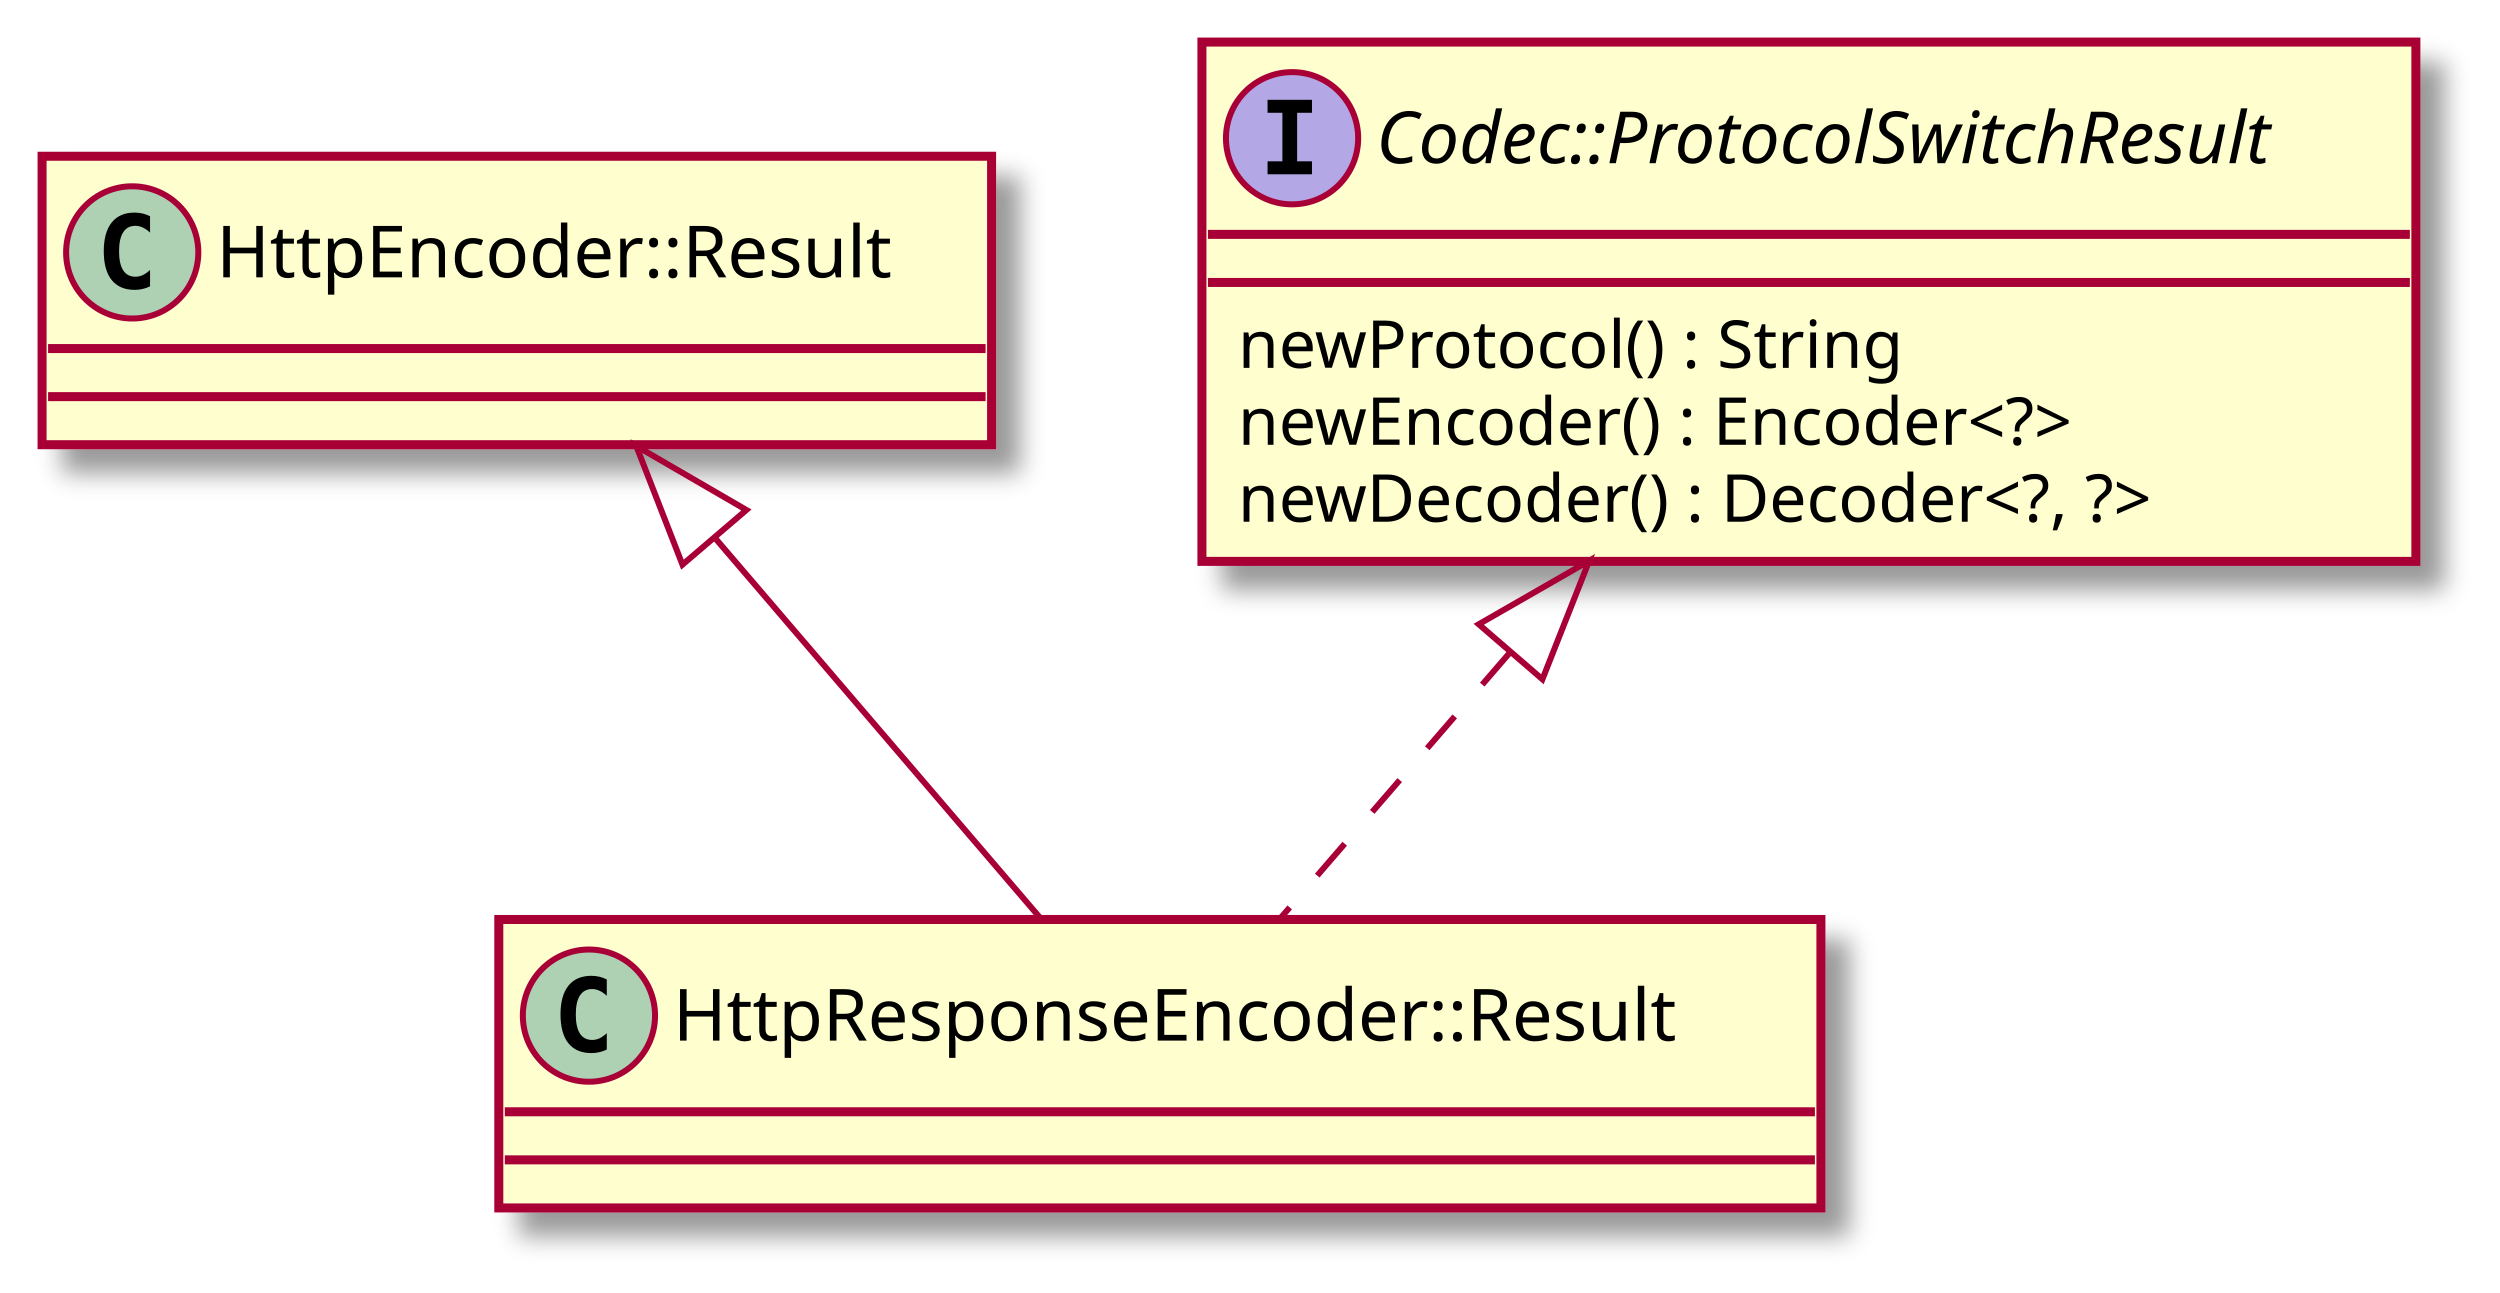
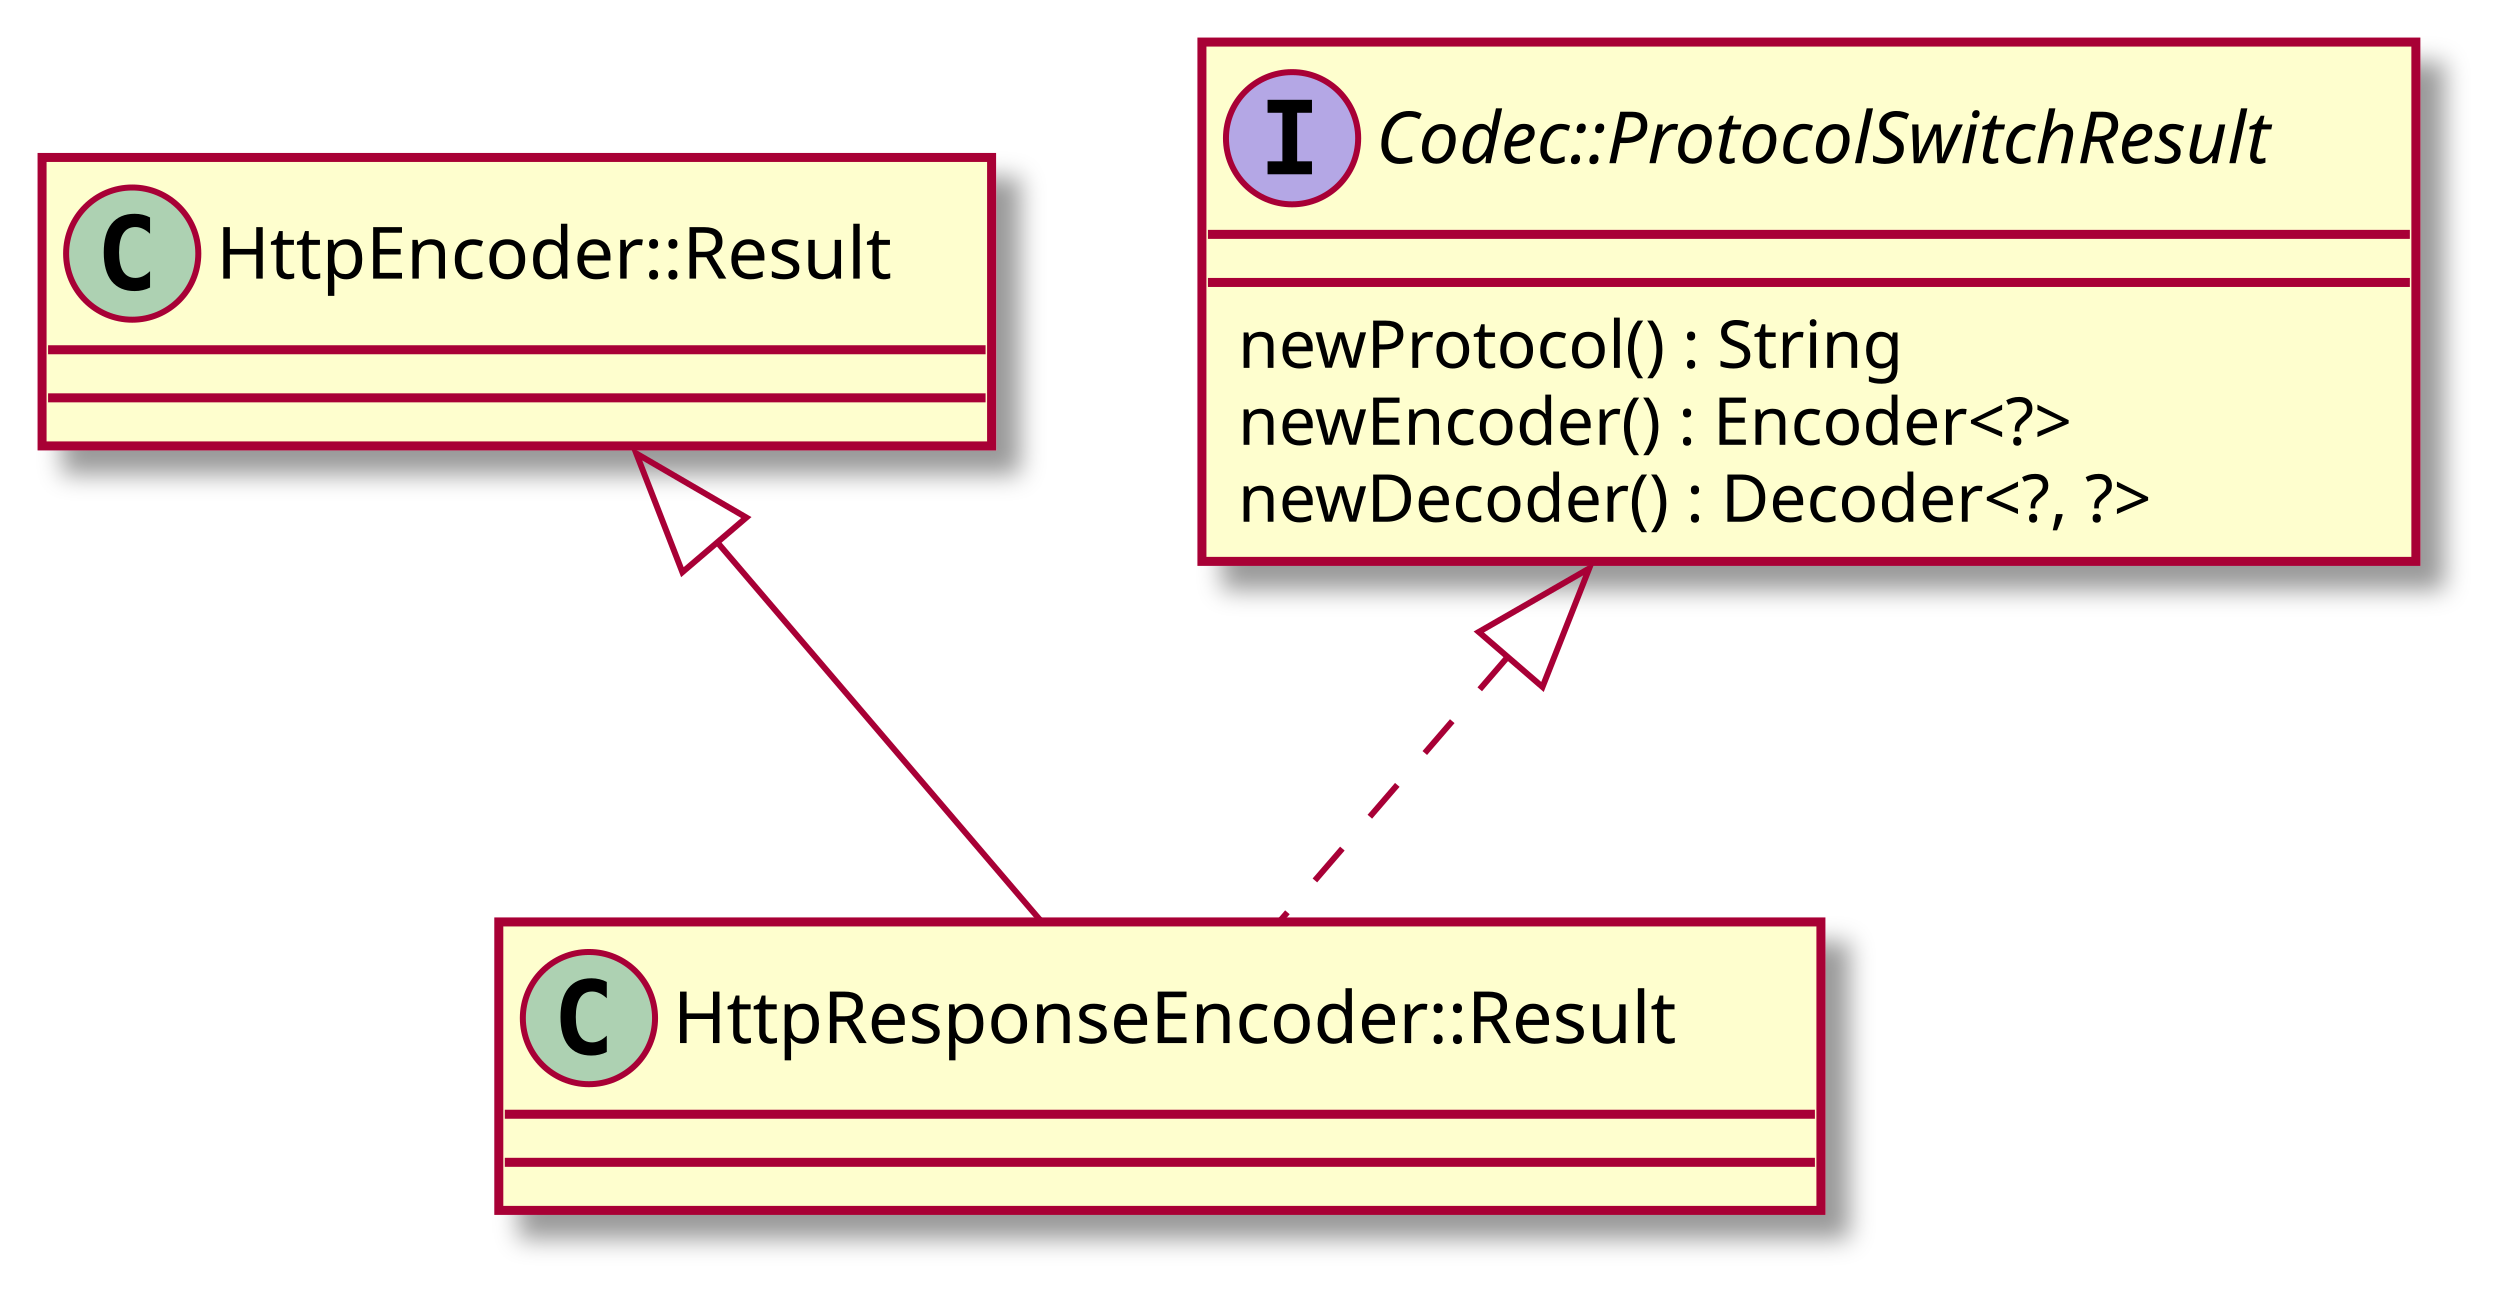
<svg xmlns="http://www.w3.org/2000/svg" contentScriptType="application/ecmascript" contentStyleType="text/css" height="215px" preserveAspectRatio="none" style="width:416px;height:215px;background:#FFFFFF;" version="1.1" viewBox="0 0 416 215" width="416px" zoomAndPan="magnify">
  <defs>
    <filter height="300%" id="f17h0j35jqqocv" width="300%" x="-1" y="-1">
      <feGaussianBlur result="blurOut" stdDeviation="2.0" />
      <feColorMatrix in="blurOut" result="blurOut2" type="matrix" values="0 0 0 0 0 0 0 0 0 0 0 0 0 0 0 0 0 0 .4 0" />
      <feOffset dx="4.0" dy="4.0" in="blurOut2" result="blurOut3" />
      <feBlend in="SourceGraphic" in2="blurOut3" mode="normal" />
    </filter>
  </defs>
  <g>
-     <rect codeLine="1" fill="#FEFECE" filter="url(#f17h0j35jqqocv)" height="48" id="HttpResponseEncoder::Result" style="stroke:#A80036;stroke-width:1.5;" width="220" x="83" y="153" />
-     <ellipse cx="98" cy="169" fill="#ADD1B2" rx="11" ry="11" style="stroke:#A80036;stroke-width:1.0;" />
-     <path d="M100.969,174.641 Q100.391,174.938 99.75,175.078 Q99.109,175.234 98.406,175.234 Q95.906,175.234 94.578,173.594 Q93.266,171.938 93.266,168.812 Q93.266,165.688 94.578,164.031 Q95.906,162.375 98.406,162.375 Q99.109,162.375 99.75,162.531 Q100.406,162.688 100.969,162.984 L100.969,165.703 Q100.344,165.125 99.75,164.859 Q99.156,164.578 98.531,164.578 Q97.188,164.578 96.5,165.656 Q95.812,166.719 95.812,168.812 Q95.812,170.906 96.5,171.984 Q97.188,173.047 98.531,173.047 Q99.156,173.047 99.75,172.781 Q100.344,172.5 100.969,171.922 L100.969,174.641 Z " fill="#000000" />
-     <text fill="#000000" font-family="sans-serif" font-size="12" lengthAdjust="spacing" textLength="188" x="112" y="173.154">HttpResponseEncoder::Result</text>
-     <line style="stroke:#A80036;stroke-width:1.5;" x1="84" x2="302" y1="185" y2="185" />
-     <line style="stroke:#A80036;stroke-width:1.5;" x1="84" x2="302" y1="193" y2="193" />
-     <rect codeLine="3" fill="#FEFECE" filter="url(#f17h0j35jqqocv)" height="48" id="HttpEncoder::Result" style="stroke:#A80036;stroke-width:1.5;" width="158" x="7" y="26" />
-     <ellipse cx="22" cy="42" fill="#ADD1B2" rx="11" ry="11" style="stroke:#A80036;stroke-width:1.0;" />
-     <path d="M24.969,47.641 Q24.391,47.938 23.75,48.078 Q23.109,48.234 22.406,48.234 Q19.906,48.234 18.578,46.594 Q17.266,44.938 17.266,41.812 Q17.266,38.688 18.578,37.031 Q19.906,35.375 22.406,35.375 Q23.109,35.375 23.75,35.531 Q24.406,35.688 24.969,35.984 L24.969,38.703 Q24.344,38.125 23.75,37.859 Q23.156,37.578 22.531,37.578 Q21.188,37.578 20.5,38.656 Q19.812,39.719 19.812,41.812 Q19.812,43.906 20.5,44.984 Q21.188,46.047 22.531,46.047 Q23.156,46.047 23.75,45.781 Q24.344,45.5 24.969,44.922 L24.969,47.641 Z " fill="#000000" />
-     <text fill="#000000" font-family="sans-serif" font-size="12" lengthAdjust="spacing" textLength="126" x="36" y="46.154">HttpEncoder::Result</text>
-     <line style="stroke:#A80036;stroke-width:1.5;" x1="8" x2="164" y1="58" y2="58" />
-     <line style="stroke:#A80036;stroke-width:1.5;" x1="8" x2="164" y1="66" y2="66" />
+     <rect codeLine="1" fill="#FEFECE" filter="url(#f17h0j35jqqocv)" height="48" id="HttpResponseEncoder::Result" style="stroke:#A80036;stroke-width:1.5;" width="220" x="83" y="153.41" />
+     <ellipse cx="98" cy="169.41" fill="#ADD1B2" rx="11" ry="11" style="stroke:#A80036;stroke-width:1.0;" />
+     <path d="M100.969,175.051 Q100.391,175.347 99.75,175.488 Q99.109,175.644 98.406,175.644 Q95.906,175.644 94.578,174.004 Q93.266,172.347 93.266,169.222 Q93.266,166.097 94.578,164.441 Q95.906,162.785 98.406,162.785 Q99.109,162.785 99.75,162.941 Q100.406,163.097 100.969,163.394 L100.969,166.113 Q100.344,165.535 99.75,165.269 Q99.156,164.988 98.531,164.988 Q97.188,164.988 96.5,166.066 Q95.812,167.129 95.812,169.222 Q95.812,171.316 96.5,172.394 Q97.188,173.457 98.531,173.457 Q99.156,173.457 99.75,173.191 Q100.344,172.91 100.969,172.332 L100.969,175.051 Z " fill="#000000" />
+     <text fill="#000000" font-family="sans-serif" font-size="12" lengthAdjust="spacing" textLength="188" x="112" y="173.564">HttpResponseEncoder::Result</text>
+     <line style="stroke:#A80036;stroke-width:1.5;" x1="84" x2="302" y1="185.41" y2="185.41" />
+     <line style="stroke:#A80036;stroke-width:1.5;" x1="84" x2="302" y1="193.41" y2="193.41" />
+     <rect codeLine="3" fill="#FEFECE" filter="url(#f17h0j35jqqocv)" height="48" id="HttpEncoder::Result" style="stroke:#A80036;stroke-width:1.5;" width="158" x="7" y="26.2" />
+     <ellipse cx="22" cy="42.2" fill="#ADD1B2" rx="11" ry="11" style="stroke:#A80036;stroke-width:1.0;" />
+     <path d="M24.969,47.841 Q24.391,48.138 23.75,48.278 Q23.109,48.434 22.406,48.434 Q19.906,48.434 18.578,46.794 Q17.266,45.138 17.266,42.013 Q17.266,38.888 18.578,37.231 Q19.906,35.575 22.406,35.575 Q23.109,35.575 23.75,35.731 Q24.406,35.888 24.969,36.184 L24.969,38.903 Q24.344,38.325 23.75,38.059 Q23.156,37.778 22.531,37.778 Q21.188,37.778 20.5,38.856 Q19.812,39.919 19.812,42.013 Q19.812,44.106 20.5,45.184 Q21.188,46.247 22.531,46.247 Q23.156,46.247 23.75,45.981 Q24.344,45.7 24.969,45.122 L24.969,47.841 Z " fill="#000000" />
+     <text fill="#000000" font-family="sans-serif" font-size="12" lengthAdjust="spacing" textLength="126" x="36" y="46.354">HttpEncoder::Result</text>
+     <line style="stroke:#A80036;stroke-width:1.5;" x1="8" x2="164" y1="58.2" y2="58.2" />
+     <line style="stroke:#A80036;stroke-width:1.5;" x1="8" x2="164" y1="66.2" y2="66.2" />
    <rect codeLine="5" fill="#FEFECE" filter="url(#f17h0j35jqqocv)" height="86.414" id="Codec::ProtocolSwitchResult" style="stroke:#A80036;stroke-width:1.5;" width="202" x="200" y="7" />
    <ellipse cx="215" cy="23" fill="#B4A7E5" rx="11" ry="11" style="stroke:#A80036;stroke-width:1.0;" />
    <path d="M210.922,18.766 L210.922,16.609 L218.312,16.609 L218.312,18.766 L215.844,18.766 L215.844,26.844 L218.312,26.844 L218.312,29 L210.922,29 L210.922,26.844 L213.391,26.844 L213.391,18.766 L210.922,18.766 Z " fill="#000000" />
    <text fill="#000000" font-family="sans-serif" font-size="12" font-style="italic" lengthAdjust="spacing" textLength="170" x="229" y="27.154">Codec::ProtocolSwitchResult</text>
    <line style="stroke:#A80036;stroke-width:1.5;" x1="201" x2="401" y1="39" y2="39" />
    <line style="stroke:#A80036;stroke-width:1.5;" x1="201" x2="401" y1="47" y2="47" />
    <text fill="#000000" font-family="sans-serif" font-size="11" lengthAdjust="spacing" textLength="121" x="206" y="61.21">newProtocol() : String</text>
    <text fill="#000000" font-family="sans-serif" font-size="11" lengthAdjust="spacing" textLength="157" x="206" y="74.015">newEncoder() : Encoder&lt;?&gt;</text>
    <text fill="#000000" font-family="sans-serif" font-size="11" lengthAdjust="spacing" textLength="172" x="206" y="86.82">newDecoder() : Decoder&lt;?, ?&gt;</text>
-     <path codeLine="11" d="M118.89,89.42 C136.66,110.19 158.02,135.14 173.23,152.91 " fill="none" id="HttpEncoder::Result-backto-HttpResponseEncoder::Result" style="stroke:#A80036;stroke-width:1.0;" />
-     <polygon fill="none" points="113.56,93.96,105.88,74.22,124.2,84.86,113.56,93.96" style="stroke:#A80036;stroke-width:1.0;" />
-     <path codeLine="13" d="M251.22,108.62 C237.76,124.2 223.95,140.18 213.16,152.67 " fill="none" id="Codec::ProtocolSwitchResult-backto-HttpResponseEncoder::Result" style="stroke:#A80036;stroke-width:1.0;stroke-dasharray:7.0,7.0;" />
-     <polygon fill="none" points="246.06,103.88,264.44,93.32,256.66,113.03,246.06,103.88" style="stroke:#A80036;stroke-width:1.0;" />
+     <path codeLine="11" d="M119.42,90.31 C137.08,110.98 158.17,135.65 173.23,153.28 " fill="none" id="HttpEncoder::Result-backto-HttpResponseEncoder::Result" style="stroke:#A80036;stroke-width:1.0;" />
+     <polygon fill="none" points="113.55,95.21,105.88,75.46,124.19,86.12,113.55,95.21" style="stroke:#A80036;stroke-width:1.0;" />
+     <path codeLine="13" d="M250.8,109.4 C237.47,124.85 223.83,140.66 213.16,153.04 " fill="none" id="Codec::ProtocolSwitchResult-backto-HttpResponseEncoder::Result" style="stroke:#A80036;stroke-width:1.0;stroke-dasharray:7.0,7.0;" />
+     <polygon fill="none" points="246.07,105.16,264.44,94.59,256.67,114.31,246.07,105.16" style="stroke:#A80036;stroke-width:1.0;" />
  </g>
</svg>
